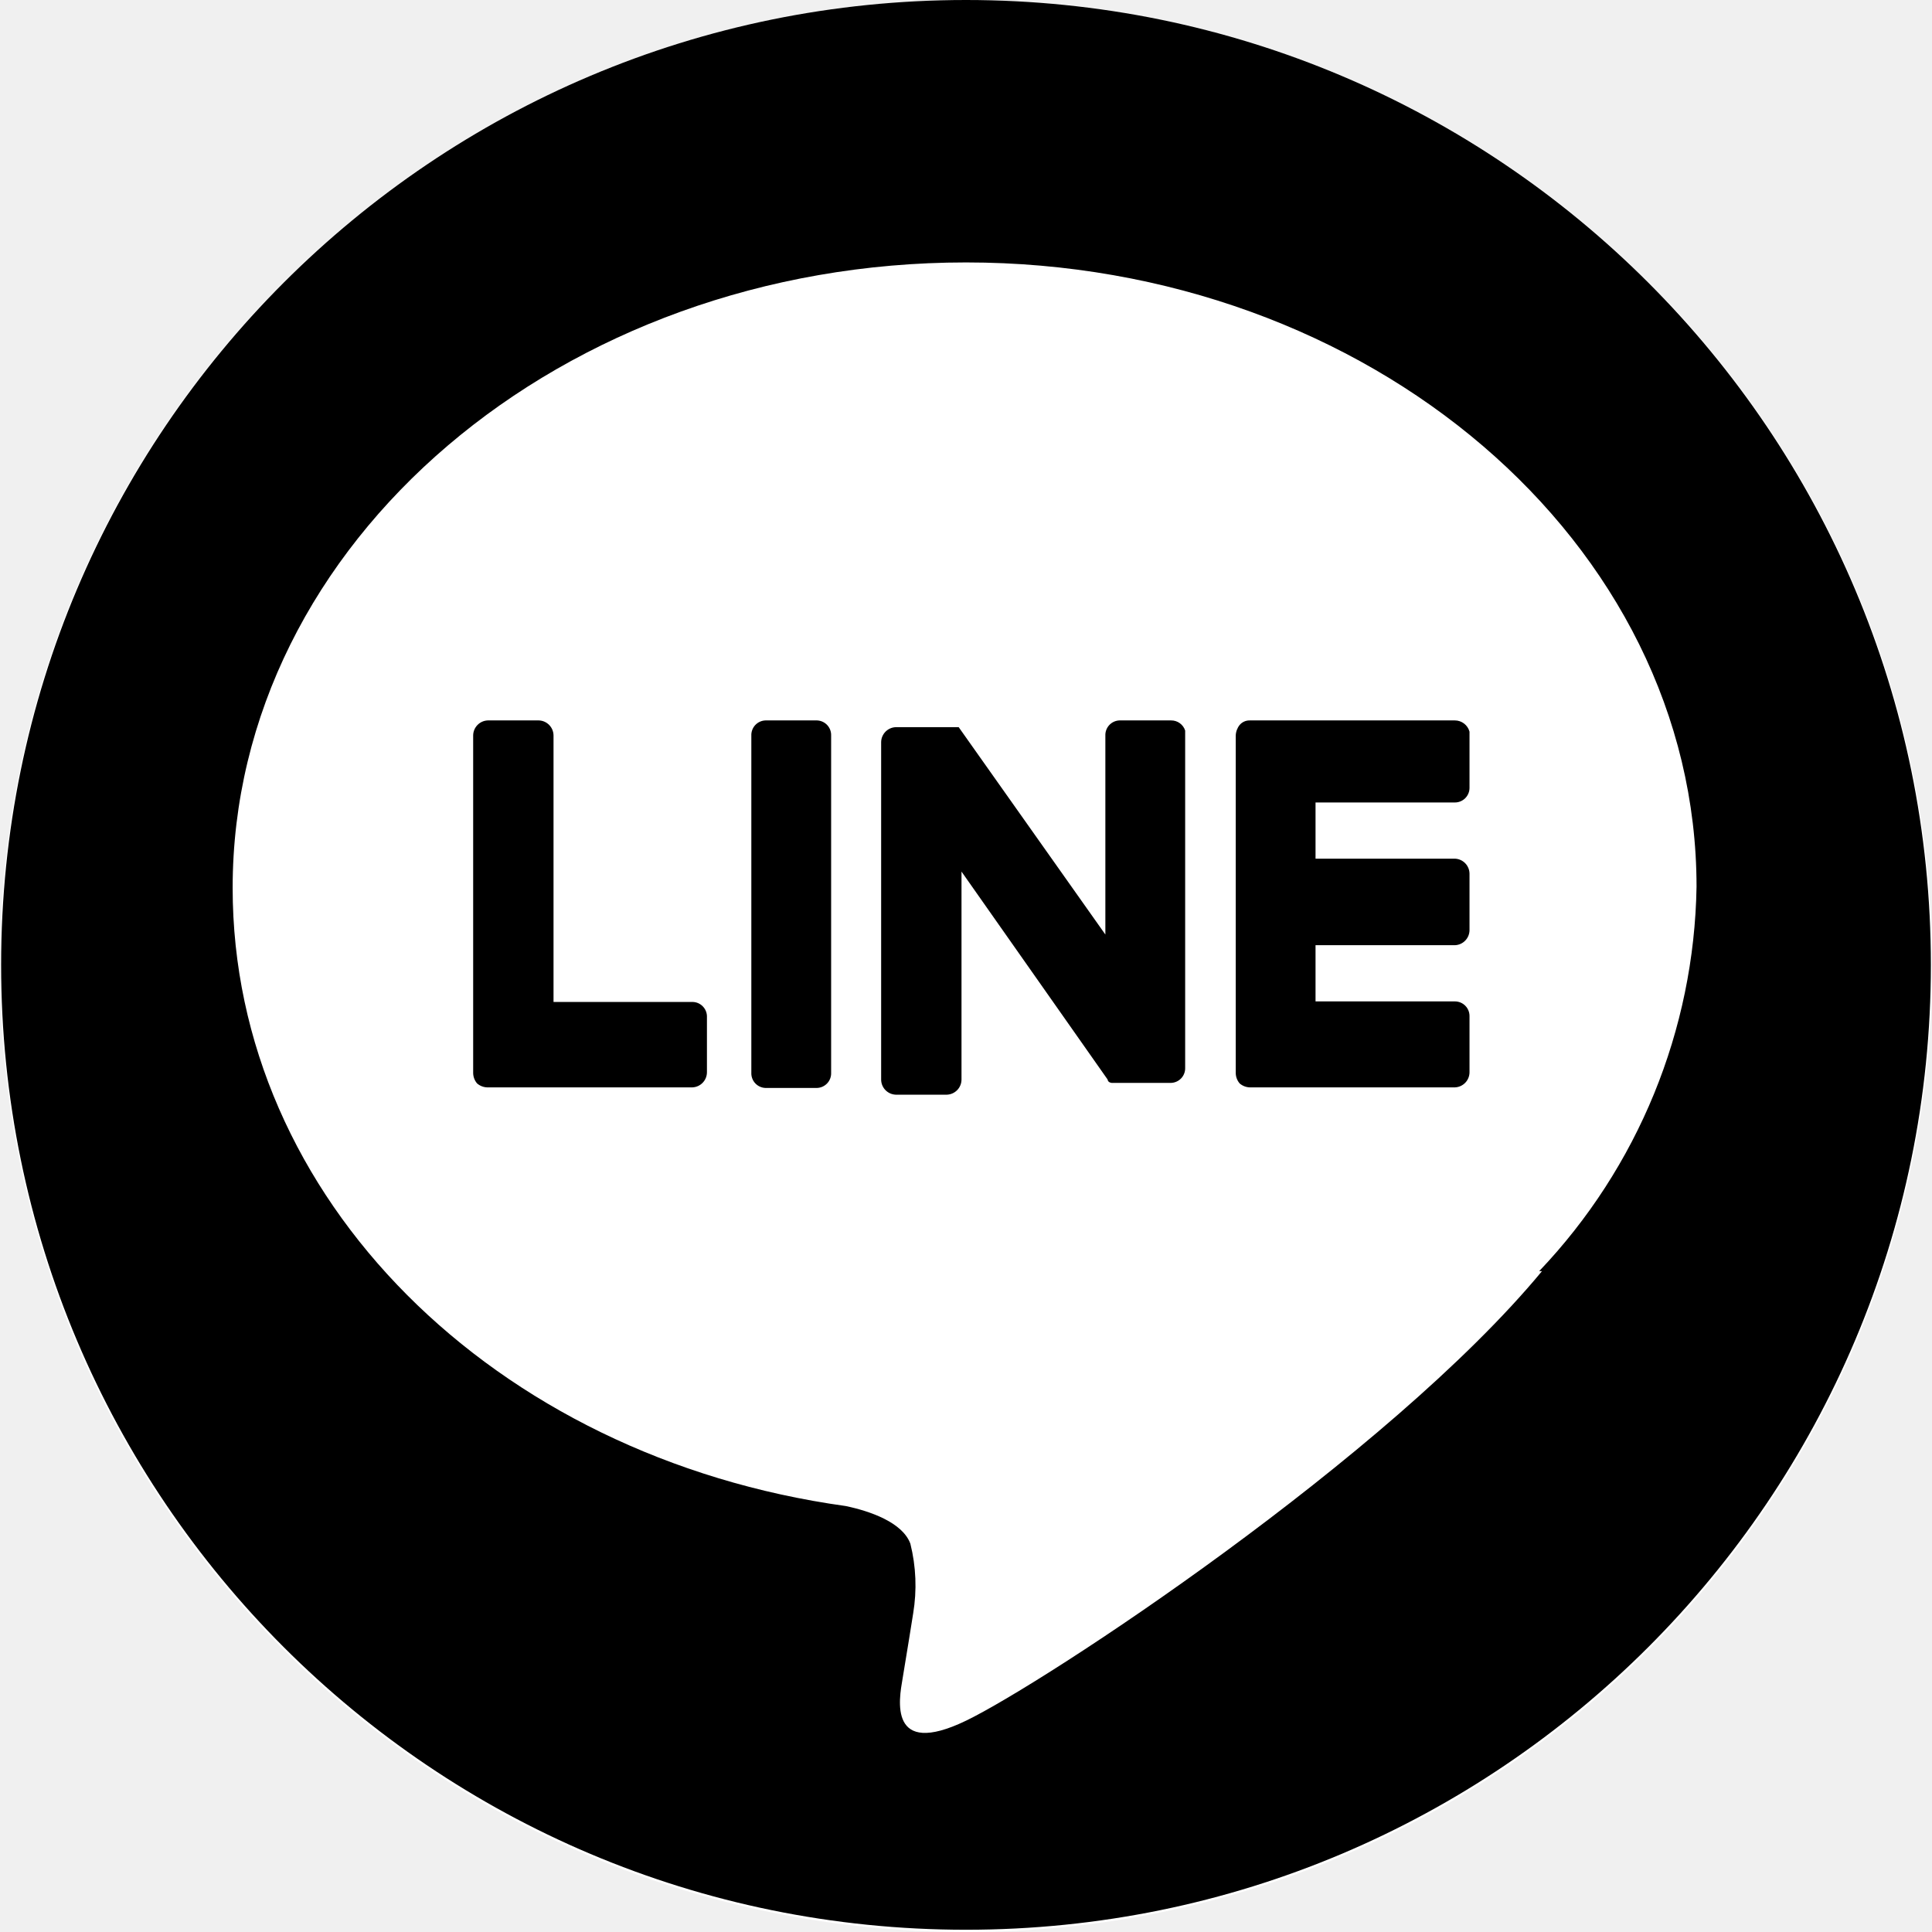
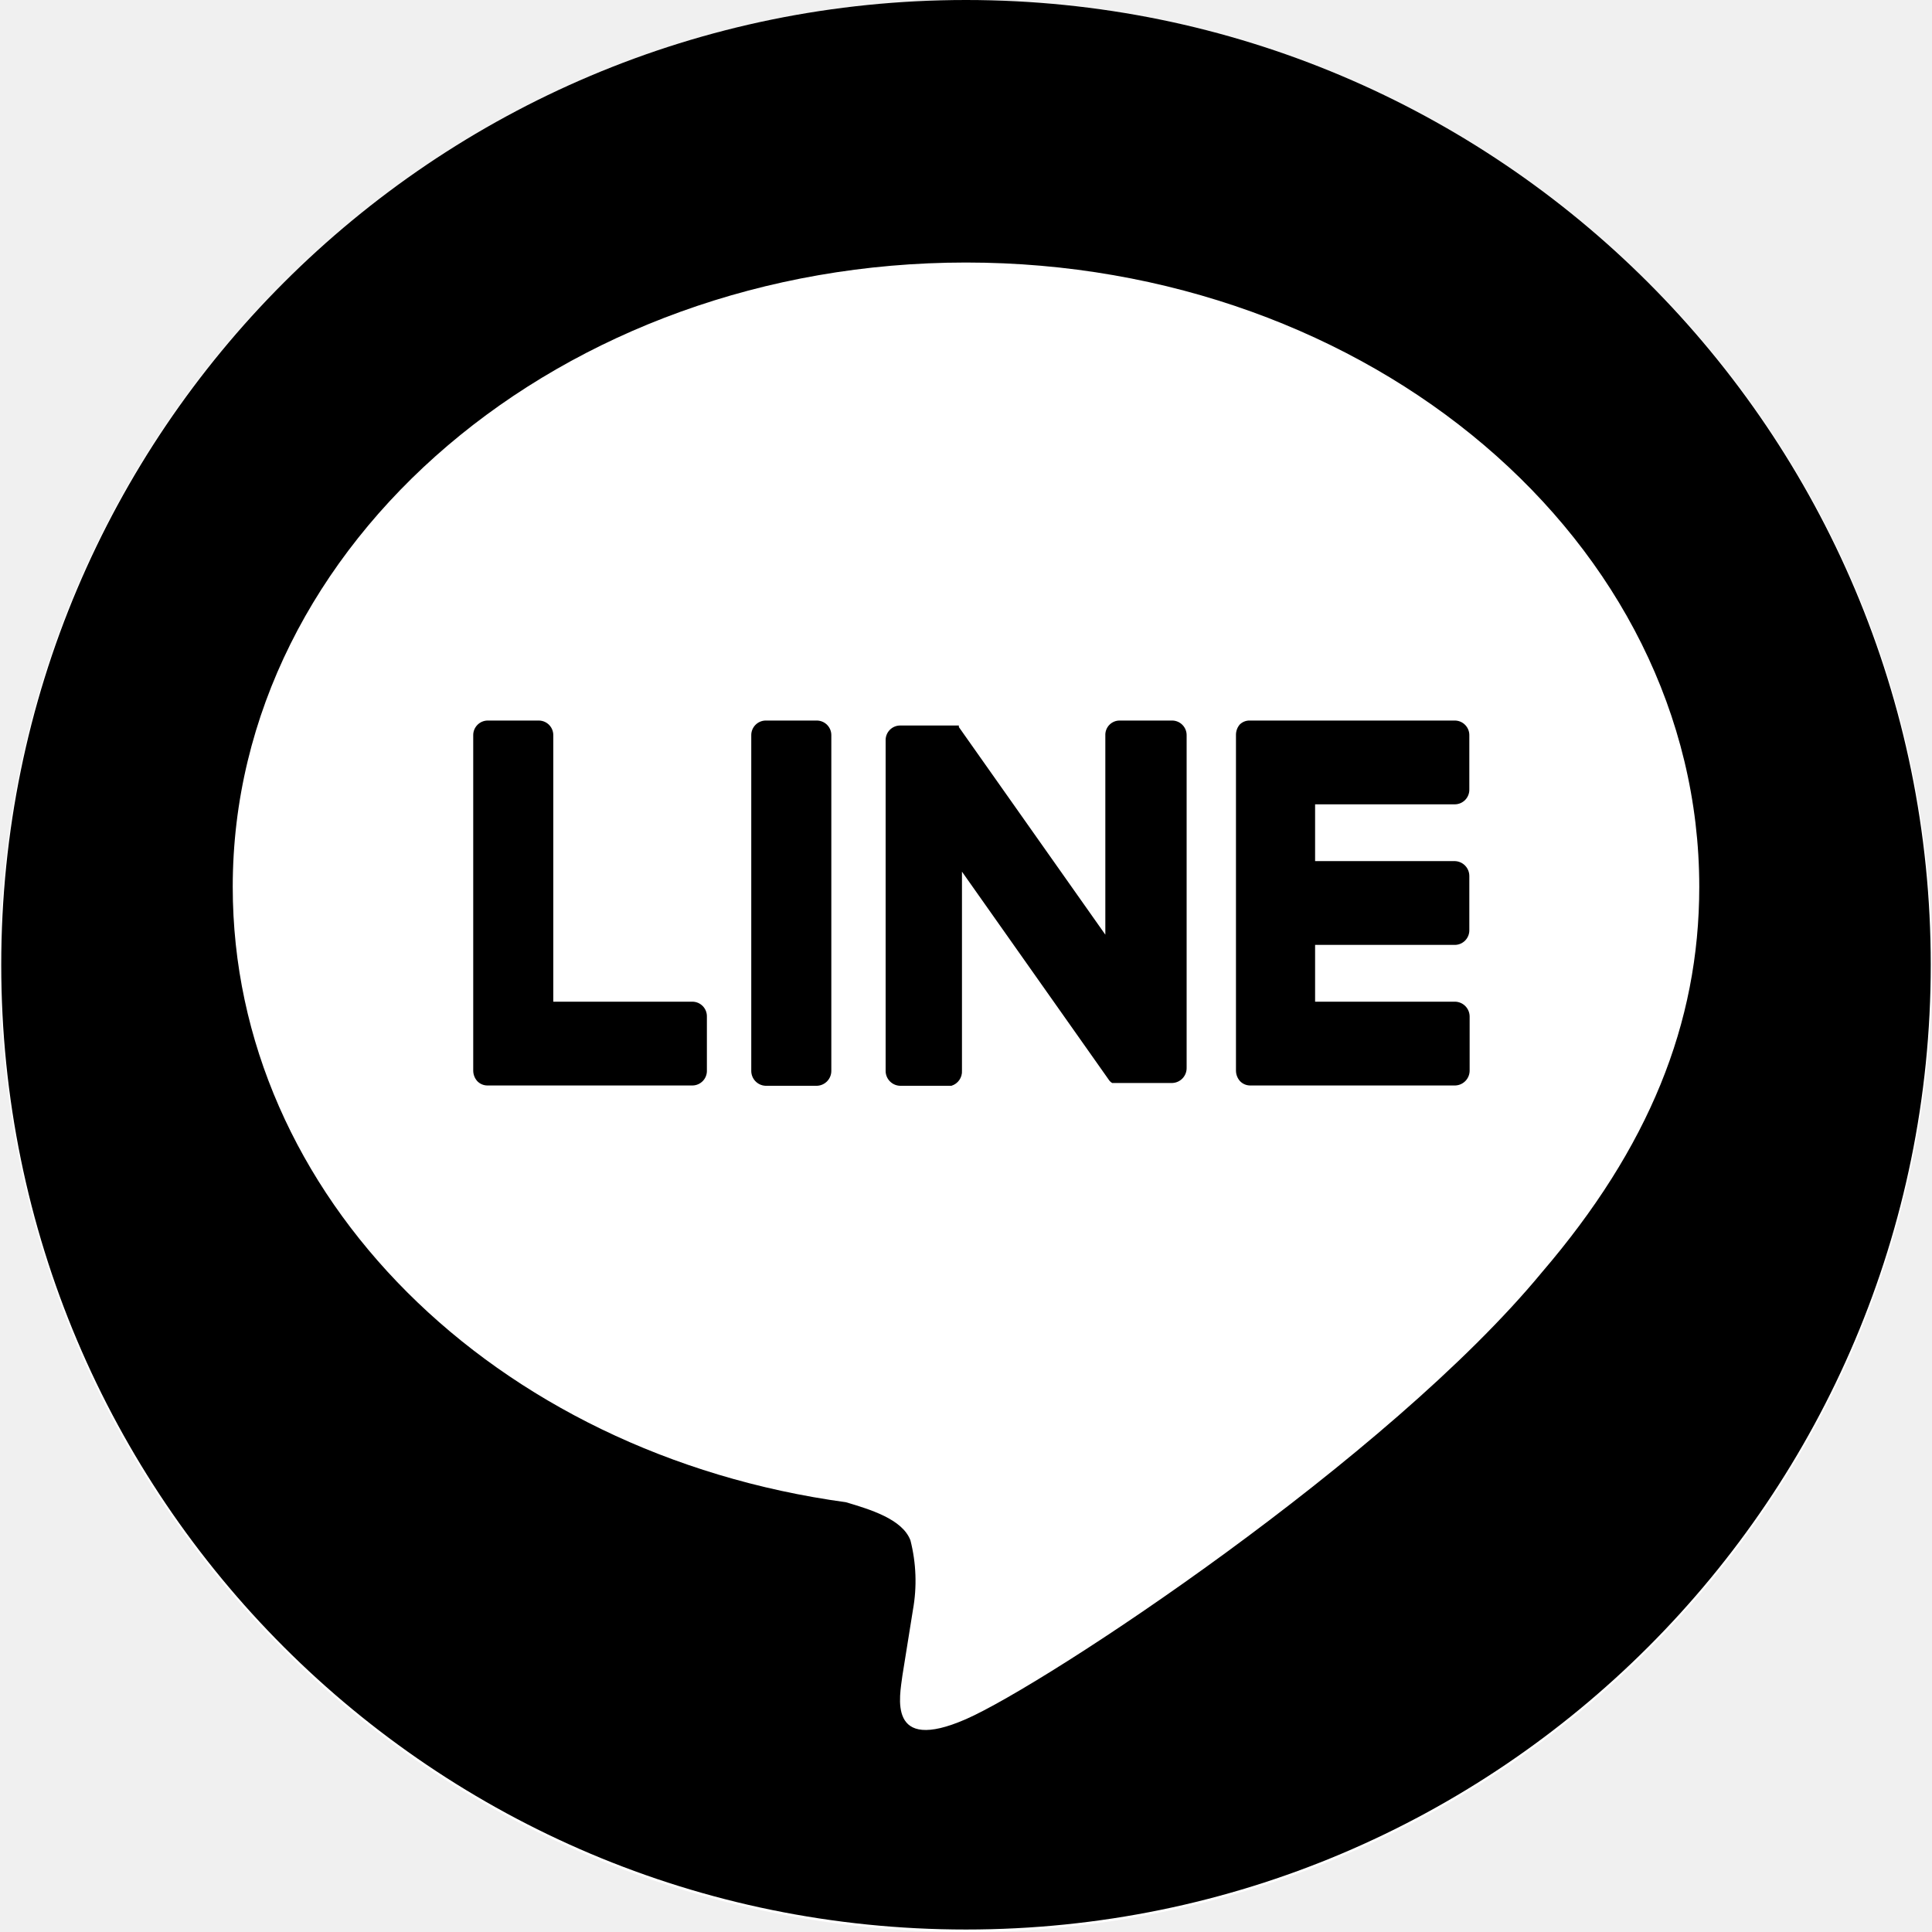
- <svg xmlns="http://www.w3.org/2000/svg" viewBox="0 0 34.38 34.38">
+ <svg xmlns="http://www.w3.org/2000/svg" viewBox="0 0 62.26 62.26">
  <defs>
    <style>.cls-1{fill:#fff;}</style>
  </defs>
  <g id="レイヤー_2" data-name="レイヤー 2">
    <g id="レイヤー_1-2" data-name="レイヤー 1">
-       <circle class="cls-1" cx="17.19" cy="17.19" r="17.19" />
-       <path d="M17.19,0A17.17,17.17,0,1,0,34.36,17.17,17.17,17.17,0,0,0,17.19,0ZM27.44,22.62c-2.74,3.31-8.86,7.33-10.25,8s-1.19-.39-1.13-.74.19-1.17.19-1.17a3.05,3.05,0,0,0-.05-1.24c-.14-.38-.72-.58-1.15-.67-6.27-.87-10.91-5.48-10.91-11C4.14,9.65,10,4.67,17.19,4.67s13,5,13,11.11a10.16,10.16,0,0,1-2.8,6.84Z" />
-       <path d="M14.54,12.82h-.92a.26.26,0,0,0-.25.27v6a.26.26,0,0,0,.25.27h.92a.26.26,0,0,0,.25-.27v-6A.26.26,0,0,0,14.54,12.82Z" />
-       <path d="M20.84,12.82h-.92a.26.26,0,0,0-.25.27v3.54l-2.61-3.69,0,0h0v0H15.94a.27.27,0,0,0-.26.27v6a.27.27,0,0,0,.26.27h.91a.27.27,0,0,0,.26-.27V15.51l2.6,3.7s0,.05.07.06h1.06a.26.26,0,0,0,.25-.27v-6A.26.26,0,0,0,20.84,12.82Z" />
-       <path d="M12.33,17.83H9.85V13.09a.27.27,0,0,0-.26-.27H8.68a.27.27,0,0,0-.26.27v6h0a.29.29,0,0,0,.07.19h0a.29.29,0,0,0,.18.07h3.65a.27.27,0,0,0,.26-.27v-1A.26.26,0,0,0,12.33,17.83Z" />
-       <path d="M25.89,12.82H22.24a.23.23,0,0,0-.18.08h0a.32.32,0,0,0-.07.19h0v6h0a.29.29,0,0,0,.07.19h0a.29.29,0,0,0,.18.07h3.65a.27.27,0,0,0,.26-.27v-1a.26.26,0,0,0-.26-.26H23.41v-1h2.48a.27.27,0,0,0,.26-.27v-1a.27.27,0,0,0-.26-.27H23.41v-1h2.48a.26.26,0,0,0,.26-.26v-1A.27.27,0,0,0,25.89,12.82Z" />
+       <path class="cls-1" d="M62.26,31.13A31.13,31.13,0,1,1,31.13,0,31.13,31.13,0,0,1,62.26,31.13" />
+       <path d="M31.13,0A31.09,31.09,0,1,0,62.22,31.09,31.09,31.09,0,0,0,31.13,0M49.69,41c-4.95,6-16,13.28-18.56,14.4S29,54.65,29.08,54l.34-2.12a5.29,5.29,0,0,0-.08-2.24c-.26-.69-1.31-1-2.08-1.23C15.91,46.86,7.5,38.53,7.5,28.58c0-11.1,10.6-20.12,23.63-20.12s23.63,9,23.63,20.12C54.76,33,53.12,37,49.69,41Z" />
+       <path d="M26.33,23.22H24.67a.47.47,0,0,0-.46.48V34.5a.48.48,0,0,0,.46.49h1.66a.48.48,0,0,0,.46-.49V23.7a.47.47,0,0,0-.46-.48" />
+       <path d="M37.74,23.22H36.08a.46.46,0,0,0-.46.48v6.42L30.9,23.43l0-.05h0l0,0h0l0,0h0l0,0h-1.9a.47.47,0,0,0-.46.48V34.5a.48.48,0,0,0,.46.49h1.66A.48.48,0,0,0,31,34.5V28.09l4.72,6.69a.34.34,0,0,0,.12.12H36l.12,0h1.66a.48.48,0,0,0,.46-.49V23.7a.47.47,0,0,0-.46-.48" />
+       <path d="M22.33,32.28h-4.5V23.7a.47.47,0,0,0-.46-.48H15.71a.47.47,0,0,0-.46.48V34.5h0a.51.51,0,0,0,.13.34h0a.45.45,0,0,0,.32.14h6.62a.47.47,0,0,0,.46-.49V32.76a.47.47,0,0,0-.46-.48" />
+       <path d="M46.89,23.22H40.27a.44.44,0,0,0-.32.13h0a.51.51,0,0,0-.12.33h0V34.5h0a.51.51,0,0,0,.13.34h0a.45.45,0,0,0,.32.14h6.62a.48.48,0,0,0,.46-.49V32.76a.48.48,0,0,0-.46-.48H42.38V30.45h4.51a.47.47,0,0,0,.46-.48V28.23a.48.48,0,0,0-.46-.48H42.38V25.92h4.51a.47.47,0,0,0,.46-.48V23.7a.47.47,0,0,0-.46-.48" />
    </g>
  </g>
</svg>
